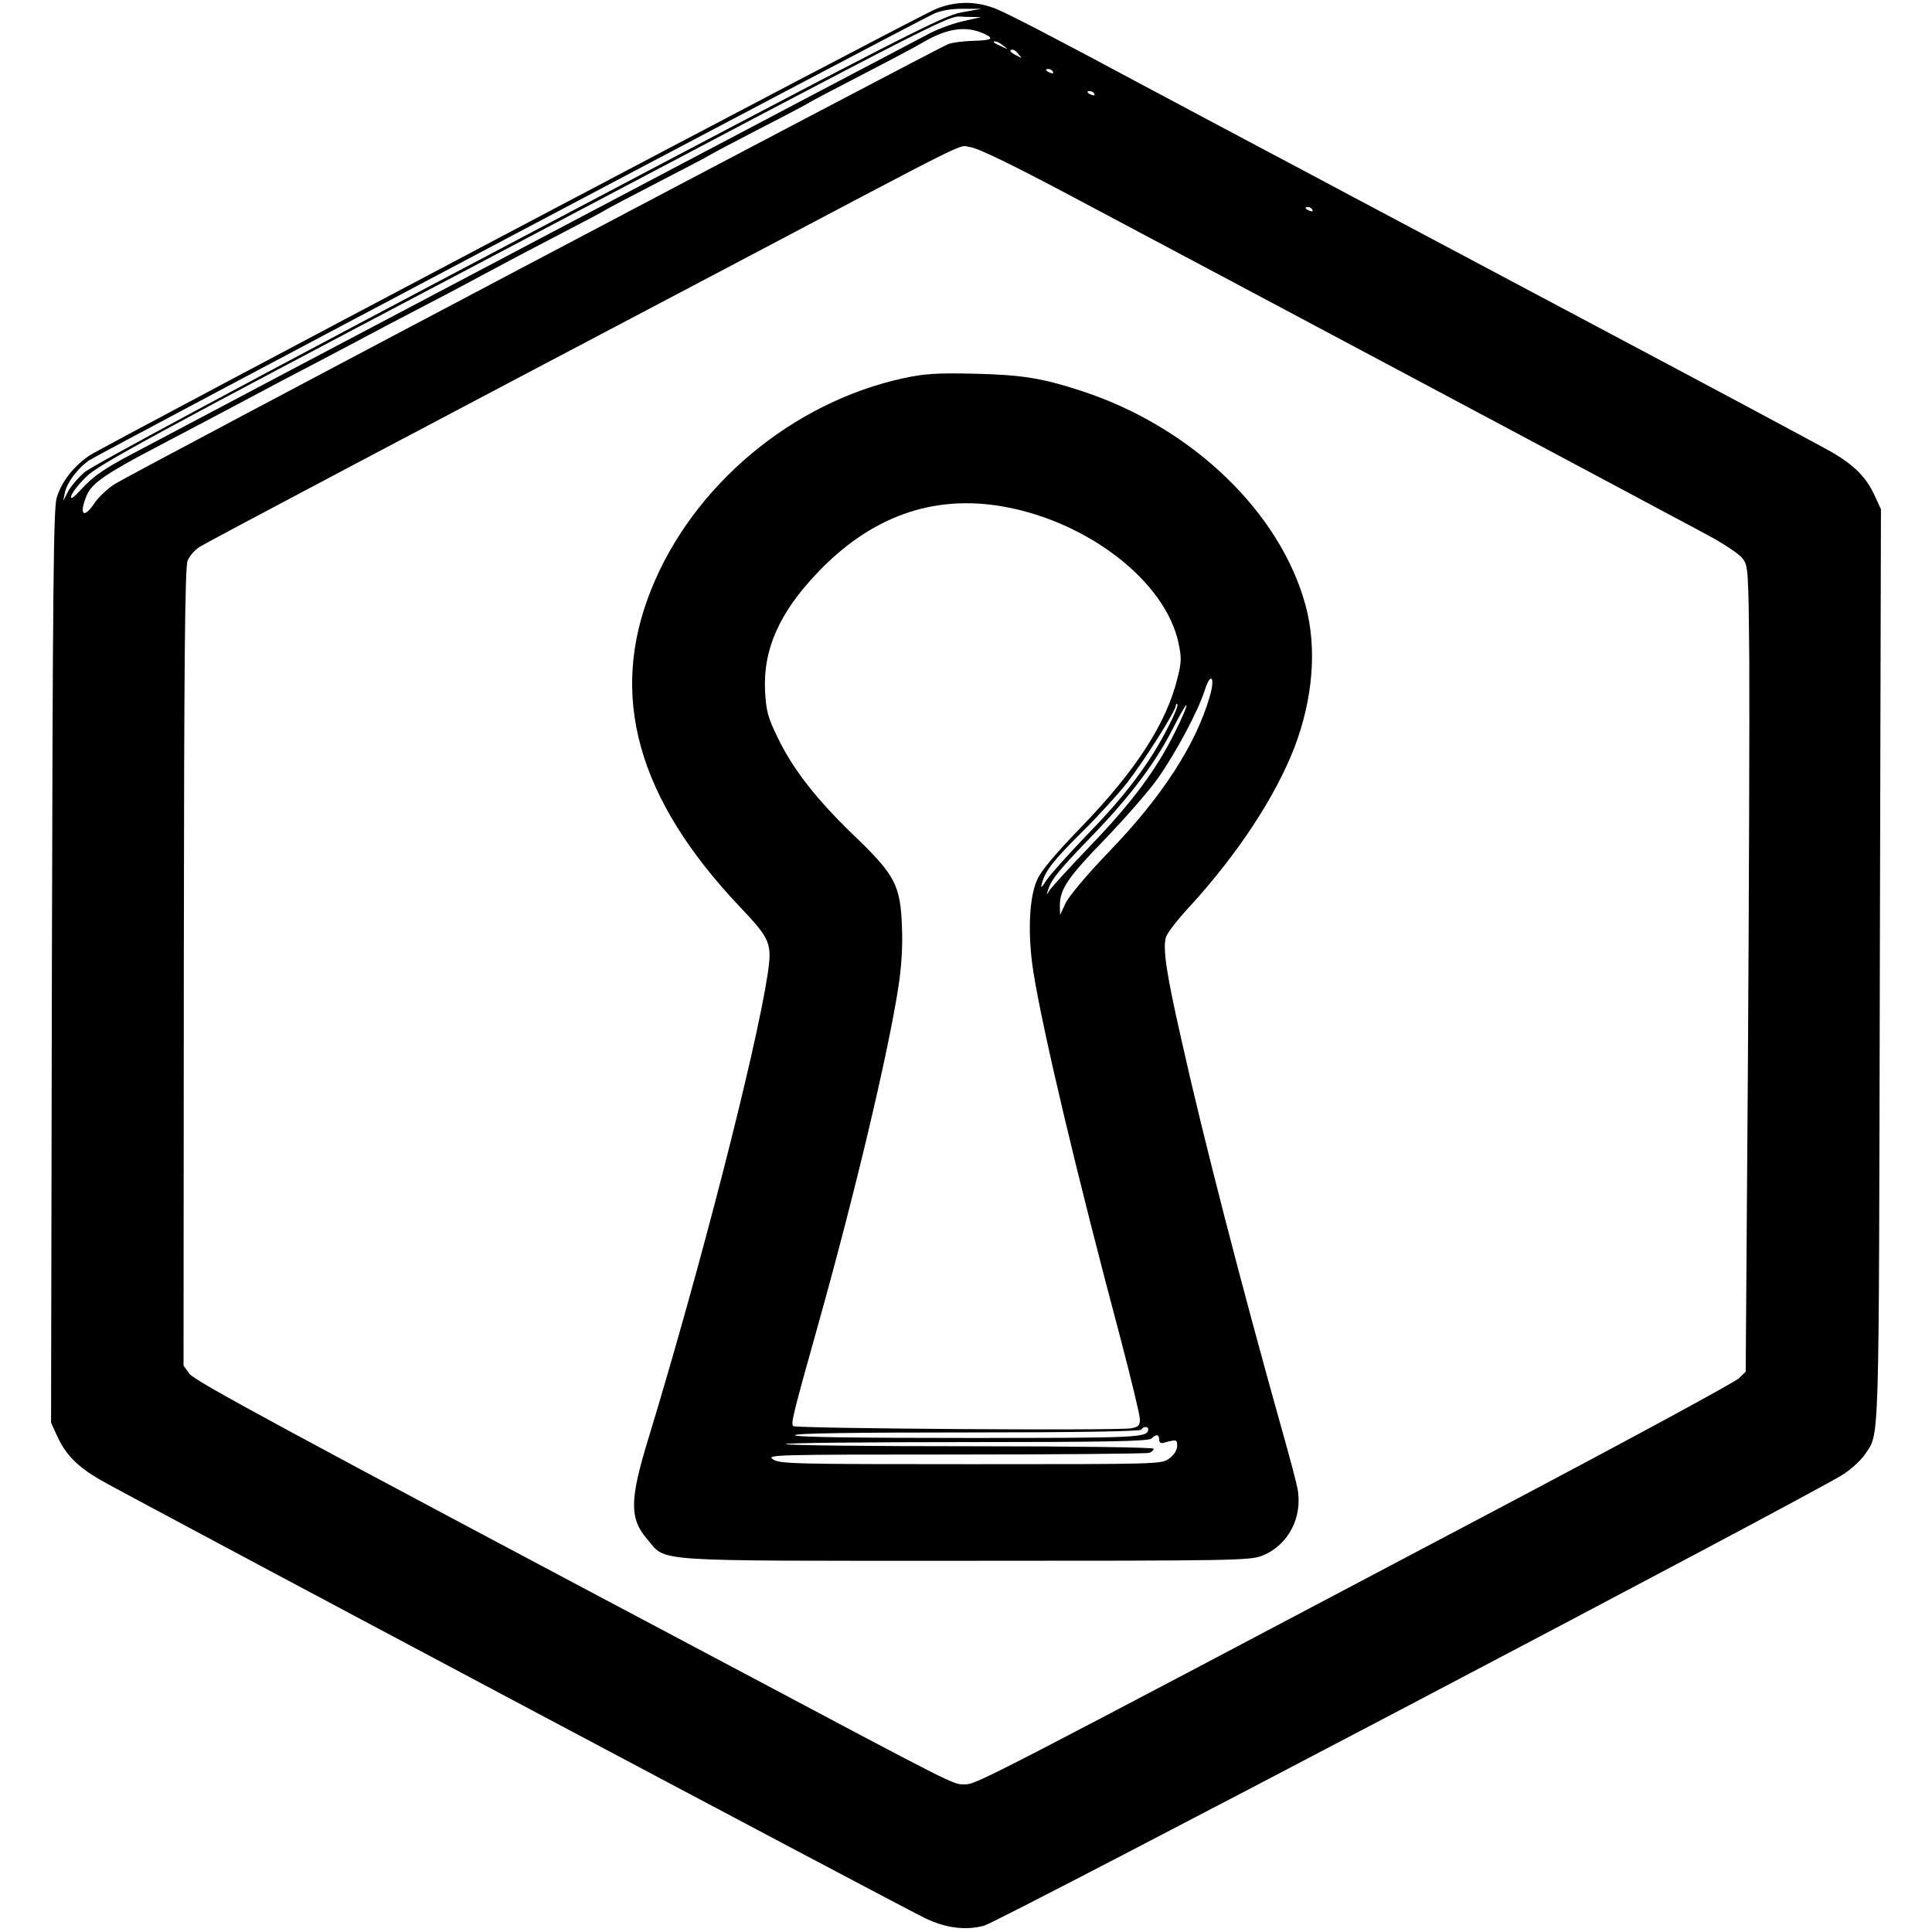
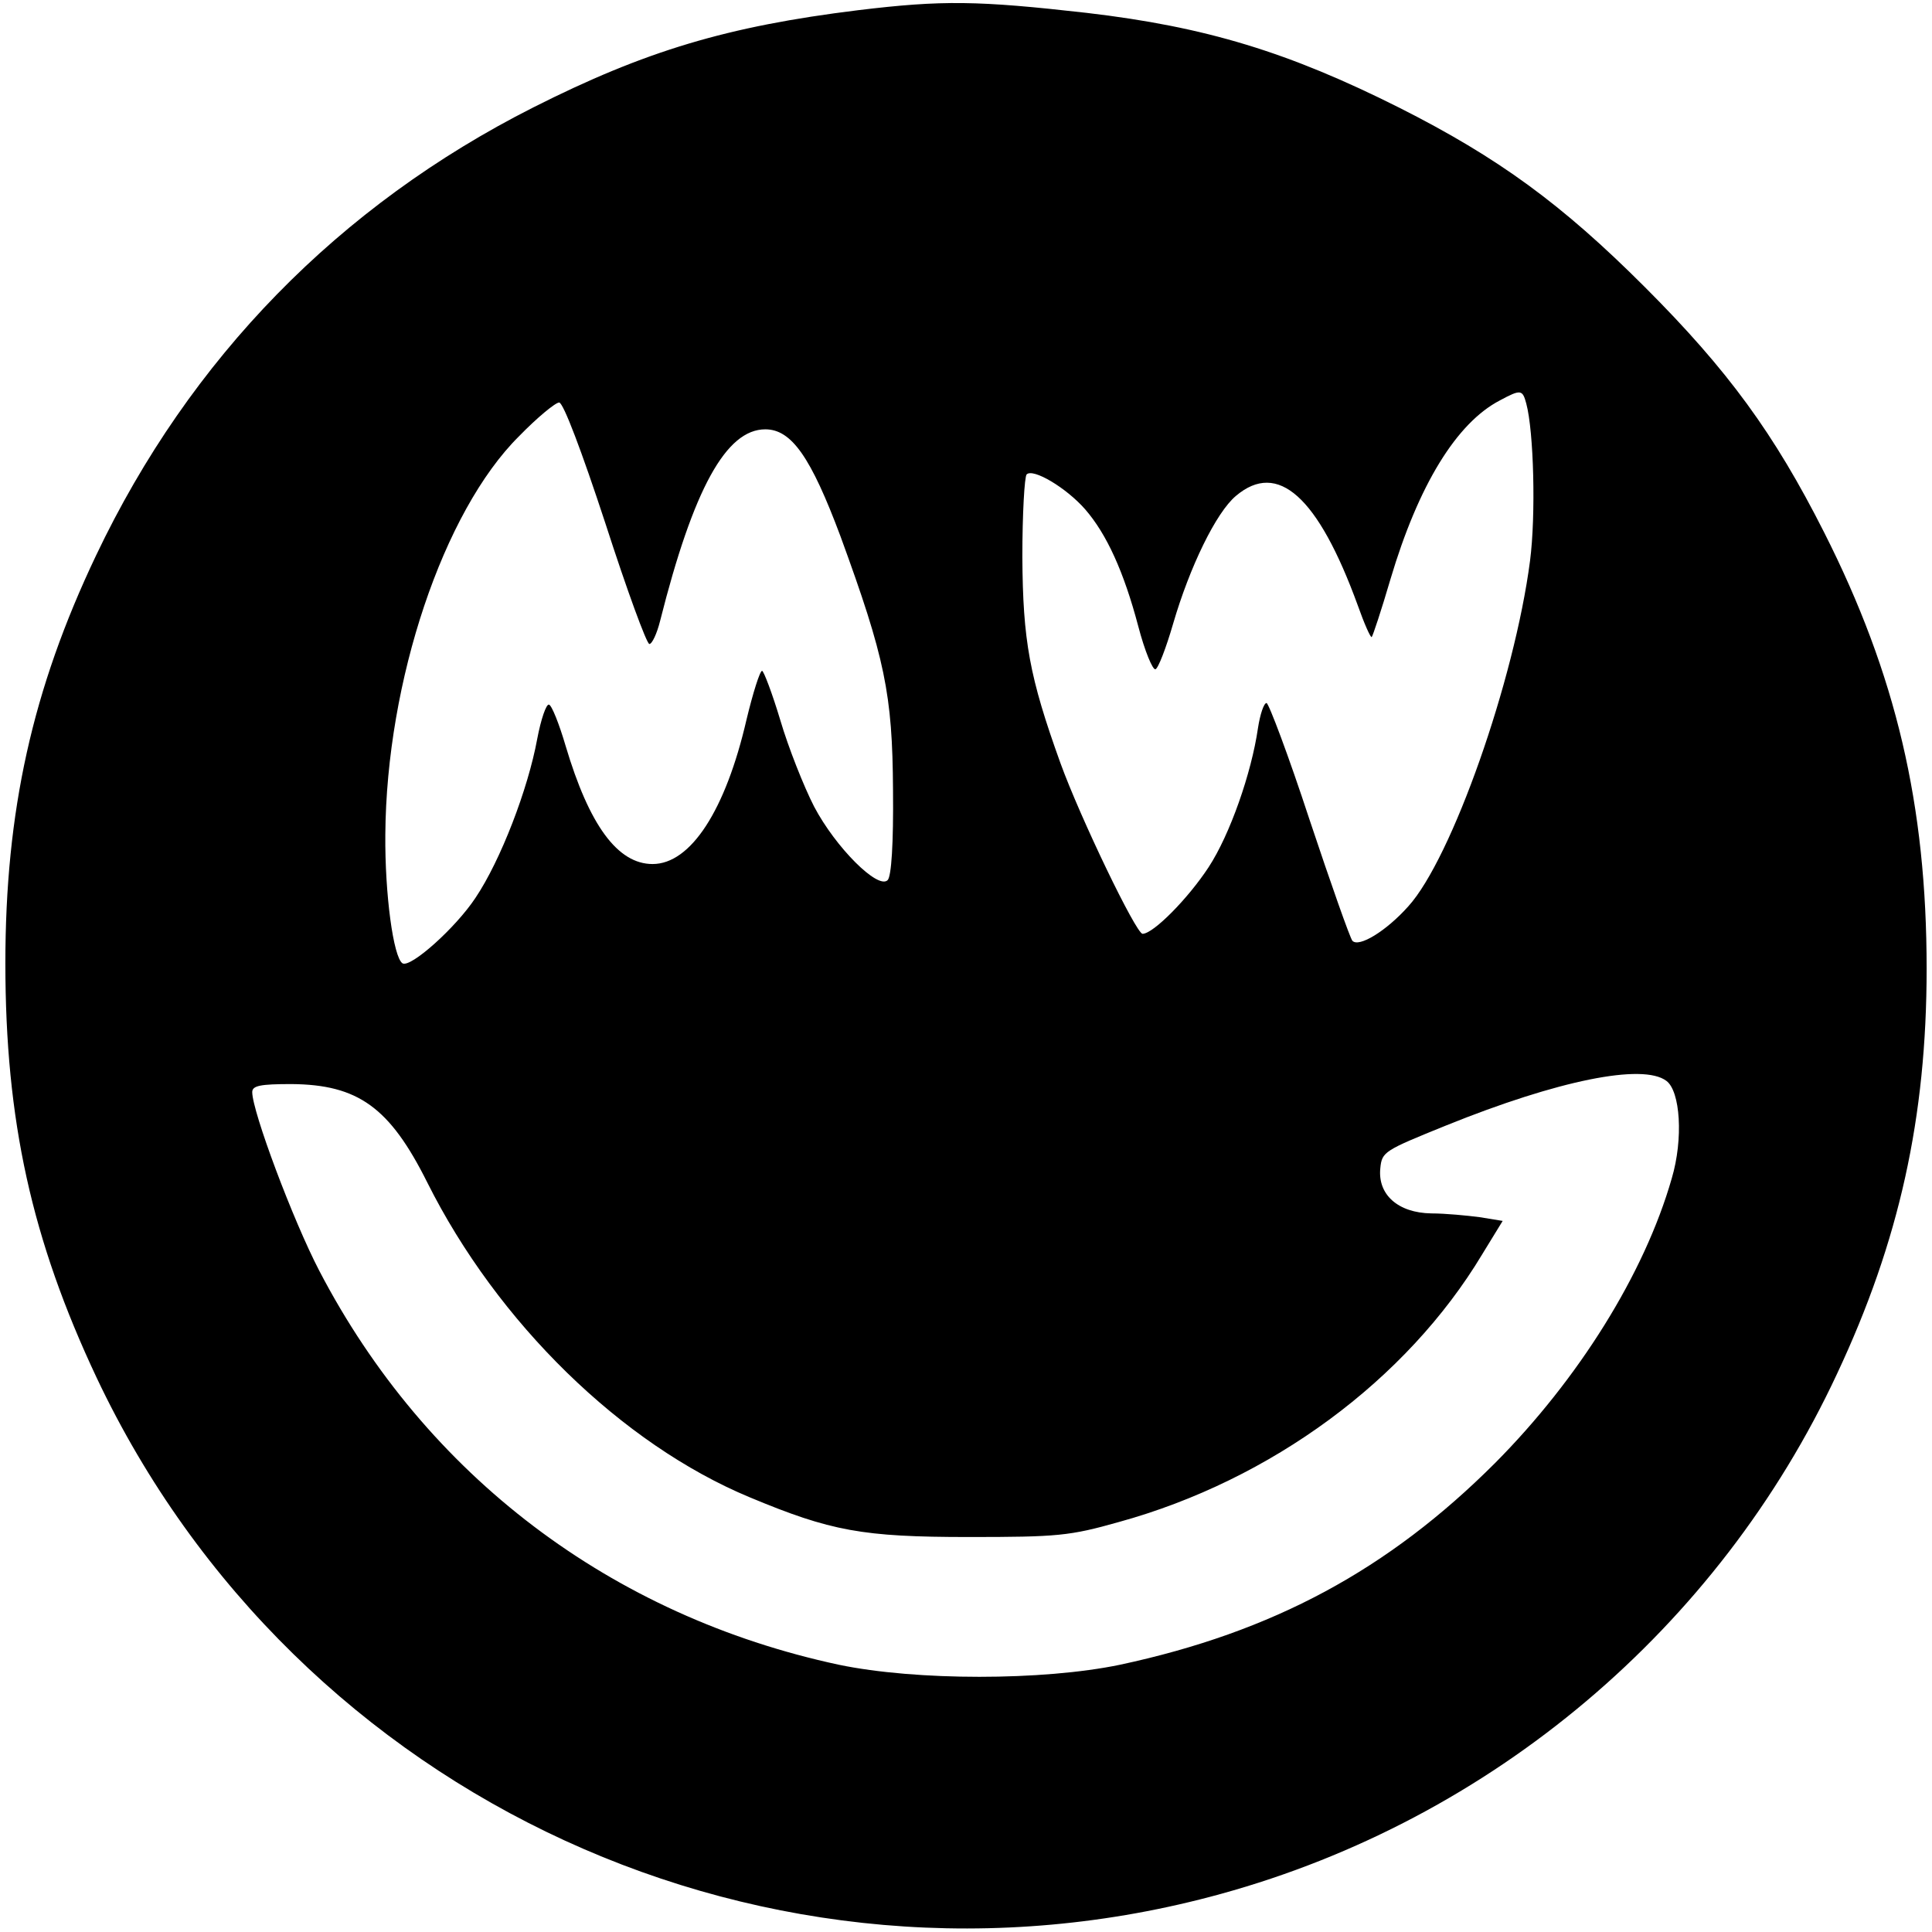
- <svg xmlns="http://www.w3.org/2000/svg" version="1" width="933.333" height="933.333" viewBox="0 0 700 700">
-   <path d="M339 3.3c-7.3 3-301.3 158.2-306.7 161.8-5.9 4.1-10.1 9.6-11.8 15.4-1.1 4.2-1.4 32-1.7 170l-.3 165 2.3 5c3 6.5 7.2 10.8 15.2 15.5 8.1 4.8 291.3 155.3 299.4 159.1 7.4 3.5 14.5 4.4 21.2 2.6 5.1-1.3 301.3-156.9 311.2-163.5 3-1.9 6.4-5.1 7.8-7.1 5.5-8.3 5.1 1.5 5.5-177.2l.4-165.4-2.3-5c-3-6.5-7.2-10.8-15.2-15.5-3.6-2.1-42.3-22.8-86-46s-83.1-44.2-87.5-46.5c-4.4-2.4-22.2-11.8-39.5-21S416.4 32.1 412.5 30c-29.8-16-46.6-24.7-51.4-26.7-7.3-3-14.9-3-22.1 0zm9.3 1.2c-6.6 1.2-20.7 8.4-160.3 82.1-98.2 51.8-154.6 82.1-157.4 84.5-2.4 2.1-5.1 5.3-6 7.1l-1.7 3.3.6-3c.8-3.7 4.5-8.6 8.6-11.6 3.1-2.2 299-158.6 306.4-162 2.6-1.1 6.3-1.8 10.5-1.7h6.5l-7.2 1.3zm1 3.1c-3.4.7-9 2.7-12.3 4.4-6.1 3.1-263.3 138.7-288.8 152.3-10.3 5.4-14.4 8.3-18.2 12.4-3.3 3.6-4.6 4.6-4.2 3 .3-1.2 2.8-4.4 5.6-7.1 4.4-4.3 23.5-14.7 138.6-75.3C355.4-.5 342.6 6 349.7 6.1l5.8.1-6.2 1.4zm7.2 4.6c3.9 1.8 3 2.4-3.9 2.6-3.6.1-7.6.6-9.1 1.2-3.9 1.5-296.2 155.7-301.8 159.3-2.7 1.7-6 4.8-7.4 6.9-4 6-5.8 4.4-2.9-2.7 1.9-4.4 6.8-7.8 24.5-17.1 15.3-8 26.9-14.2 38.6-20.4 3.9-2.1 12.4-6.6 19-10 6.6-3.5 14.7-7.7 18-9.5 3.3-1.8 11.9-6.3 19-10 7.2-3.7 19.1-10 26.5-14 7.4-4 19.8-10.5 27.5-14.5 7.7-4 14.5-7.6 15-8 .6-.4 9.1-4.9 19-10s18.5-9.6 19-10c.6-.4 8.7-4.7 18-9.5 9.4-4.8 17.5-9.1 18-9.5.6-.4 9.1-4.9 19-10s19.5-10.2 21.3-11.3c9.2-5.5 16.1-6.5 22.7-3.5zm7.1 4.4c1.8 1.4 1.8 1.4-.6.3-3.1-1.4-3.6-1.9-2.4-1.9.6 0 1.9.7 3 1.6zm5.5 3.1c1.3 1.5 1.2 1.5-.8.4-2.4-1.2-2.9-2.1-1.4-2.1.5 0 1.5.7 2.2 1.7zm12.4 6.3c.3.6-.1.7-.9.4-1.8-.7-2.1-1.4-.7-1.4.6 0 1.3.4 1.6 1zm15 8c.3.6-.1.7-.9.4-1.8-.7-2.1-1.4-.7-1.4.6 0 1.3.4 1.6 1zm-9 36.7c49.4 26.2 218.7 116.4 230.9 123 6 3.2 11.9 7.1 13 8.7 2 2.6 2.1 4 2.4 37.4.1 19.1-.1 84.8-.5 145.9l-.8 111.3-2.5 2.4c-1.4 1.4-40.7 22.7-87.5 47.4-189.1 99.9-188.7 99.7-193 99.7-4.3 0-1 1.7-88.5-44.8-160.9-85.3-190.4-101.3-192.4-104l-2.1-2.9.1-144.3c.1-113.5.4-145.1 1.4-147.4.7-1.7 2.6-3.9 4.4-5 3.2-2 78.3-41.7 188.6-99.8 95.1-50.2 85.9-45.6 90.5-45 2.7.3 14.7 6.1 36 17.4zm88 5.3c.3.6-.1.7-.9.4-1.8-.7-2.1-1.4-.7-1.4.6 0 1.3.4 1.6 1z" />
-   <path d="M327.5 137c-40.4 8.7-76.5 38.9-91.6 76.7-15.4 38.4-5 75.7 32.3 115 11 11.6 11.6 13.1 9.9 24.5-4.4 28.5-24.5 106.7-43.2 168.1-6.8 22.2-6.9 28.9-.3 36.5 7 8.2-.3 7.7 115.4 7.7 96.9 0 102.8-.1 107.2-1.8 9.5-3.7 14.9-13.9 12.9-24.4-.5-2.6-3-12-5.5-20.8-14.7-52.3-28.9-107.3-36.6-142-5.4-23.8-6.7-32.5-5.6-36.8.3-1.4 4.2-6.5 8.7-11.3 17.3-18.9 31.1-39.9 37.9-57.6 6.7-17.5 8.2-35.9 4.1-51.2-9.1-34-41.4-65-81.4-78-14.1-4.6-21.5-5.8-38.7-6.2-13.6-.3-18.1 0-25.5 1.6zm35.8 46.5c30.9 5.4 59 27.2 63.7 49.5 1.1 5.2 1.1 7-.4 12.8-4 16.3-15.1 33.4-34.7 53.7-9.5 9.8-14.7 16-16.1 19.2-3 6.6-3.5 19.9-1.4 33.4C377.9 373.9 390 425 406 485c3.8 14.5 7 27.7 7 29.2 0 2.3-.5 2.8-3.2 3.3-4.8.9-121.5.1-122.4-.8-.9-.9-.1-4.2 8.6-35.2 13.6-48.4 25.7-99.3 29.5-123.9 1.1-7 1.6-14.6 1.3-21.5-.5-15.4-2.5-19.1-17.4-33.4-13.7-13.2-22.2-24.1-27.7-35.6-3.5-7.2-4.1-9.5-4.5-16.6-.8-15 5.1-28.4 18.8-42.8 19.4-20.5 41.9-28.6 67.3-24.2zm75 68.9c-5 17.3-17.2 36.2-36.3 56-8.1 8.4-14.7 16.3-15.9 18.8l-2 4.3-.1-3.3c0-6 2.8-10.2 16.2-24 7.3-7.6 15.9-17.4 19.1-21.9 6.6-9.3 14.7-24.4 17.2-32.2 2.2-6.9 3.9-4.8 1.8 2.3zm-14.7 10.3c-6.5 13.1-15.7 25.4-29.2 39.2-7.2 7.5-14.1 15.2-15.3 17.1-1.8 2.8-2.1 3-1.6 1 1.3-4.6 4.3-8.4 14.5-18.5 5.6-5.5 12.9-13.5 16.3-17.8 6.1-7.8 17.7-26.1 17.7-28 0-.6.3-.8.6-.5.3.3-1 3.7-3 7.5zm2.1 2.6c-6.7 13.5-15.4 25.3-30.7 41.2-7.4 7.7-14 15-14.7 16-1.2 2-1.2 2-.6 0 1.3-4 3.9-7.2 16.3-20 13.9-14.4 23.1-26.8 29.3-39.2 2.3-4.5 4.3-8 4.6-7.8.2.3-1.6 4.7-4.2 9.8zM416 517.8c0 3.1-2.7 3.2-65.2 3.2-41.2 0-62.8-.3-62.8-1s21.5-1 62.4-1c40.6 0 62.7-.4 63.1-1 .7-1.2 2.5-1.3 2.5-.2zm4 3.8c0 1.1.6 1.5 1.8 1.1 4.5-1.2 4.7-1.2 4.7 1.2 0 1.5-1.1 3.2-2.8 4.5-2.8 2.1-3.2 2.1-72 2.1-64.3 0-69.4-.1-71.7-1.8-2.3-1.6.5-1.7 66.2-1.7 37.7 0 69.3-.3 70.2-.6.9-.3 1.6-1 1.6-1.5s-28.1-.9-66.4-.9c-36.6 0-66.7-.3-66.9-.8-.3-.4 29.1-.7 65.3-.7 51.4 0 66.2-.3 67.2-1.3 1.7-1.7 2.8-1.5 2.8.4z" />
+ <svg xmlns="http://www.w3.org/2000/svg" version="1.0" width="360pt" height="360pt" viewBox="0 0 360 360" preserveAspectRatio="xMidYMid meet">
+   <g transform="translate(0,360) scale(0.1,-0.1)" fill="#000000" stroke="none">
+     <path d="M1599 3581 c-244 -30 -397 -76 -605 -181 -362 -183 -640 -467 -815 -835 -119 -250 -169 -477 -169 -760 0 -293 49 -515 170 -772 372 -787 1257 -1193 2095 -962 505 139 927 495 1148 969 116 247 167 478 167 755 0 305 -57 548 -191 813 -93 184 -179 302 -334 457 -155 155 -273 241 -457 334 -207 104 -361 151 -583 177 -203 23 -269 24 -426 5z m1245 -733 c14 -52 18 -208 7 -293 -29 -223 -146 -555 -227 -644 -41 -46 -92 -77 -104 -64 -4 4 -40 106 -80 226 -39 119 -76 217 -80 217 -5 0 -12 -21 -16 -47 -12 -83 -52 -198 -92 -259 -38 -58 -103 -124 -123 -124 -12 0 -116 216 -153 318 -58 161 -70 228 -71 384 0 80 4 150 8 154 12 12 74 -25 109 -65 40 -46 72 -116 99 -218 12 -46 27 -82 32 -80 5 1 20 40 33 85 31 106 80 207 117 238 78 66 153 -1 227 -204 12 -34 24 -61 26 -59 2 2 18 50 35 108 52 175 123 291 204 333 39 21 42 20 49 -6z m-1716 -223 c40 -124 77 -225 82 -225 5 0 14 19 20 43 62 246 123 357 196 357 49 0 85 -52 140 -199 83 -227 97 -294 98 -473 1 -100 -3 -161 -10 -168 -18 -18 -97 61 -137 137 -19 37 -48 110 -63 161 -15 50 -31 92 -34 92 -4 0 -17 -41 -29 -91 -39 -169 -104 -269 -175 -269 -65 0 -118 72 -162 220 -12 41 -26 76 -31 77 -5 2 -15 -27 -22 -64 -17 -93 -68 -226 -115 -296 -37 -56 -121 -131 -136 -122 -17 11 -33 129 -32 240 2 286 108 602 249 742 34 35 68 63 75 63 8 -1 42 -91 86 -225z m1977 -1039 c26 -19 32 -108 10 -182 -51 -178 -174 -374 -329 -530 -199 -199 -414 -315 -699 -376 -144 -30 -380 -30 -524 0 -424 91 -769 352 -968 734 -49 94 -125 297 -125 333 0 12 15 15 73 15 124 -1 183 -43 253 -183 131 -262 363 -488 601 -587 151 -63 210 -74 408 -74 166 0 188 2 280 28 283 78 536 264 677 499 l38 62 -43 7 c-23 3 -64 7 -90 7 -62 1 -100 35 -95 84 3 31 7 33 123 80 208 84 366 116 410 83z" />
+   </g>
</svg>
